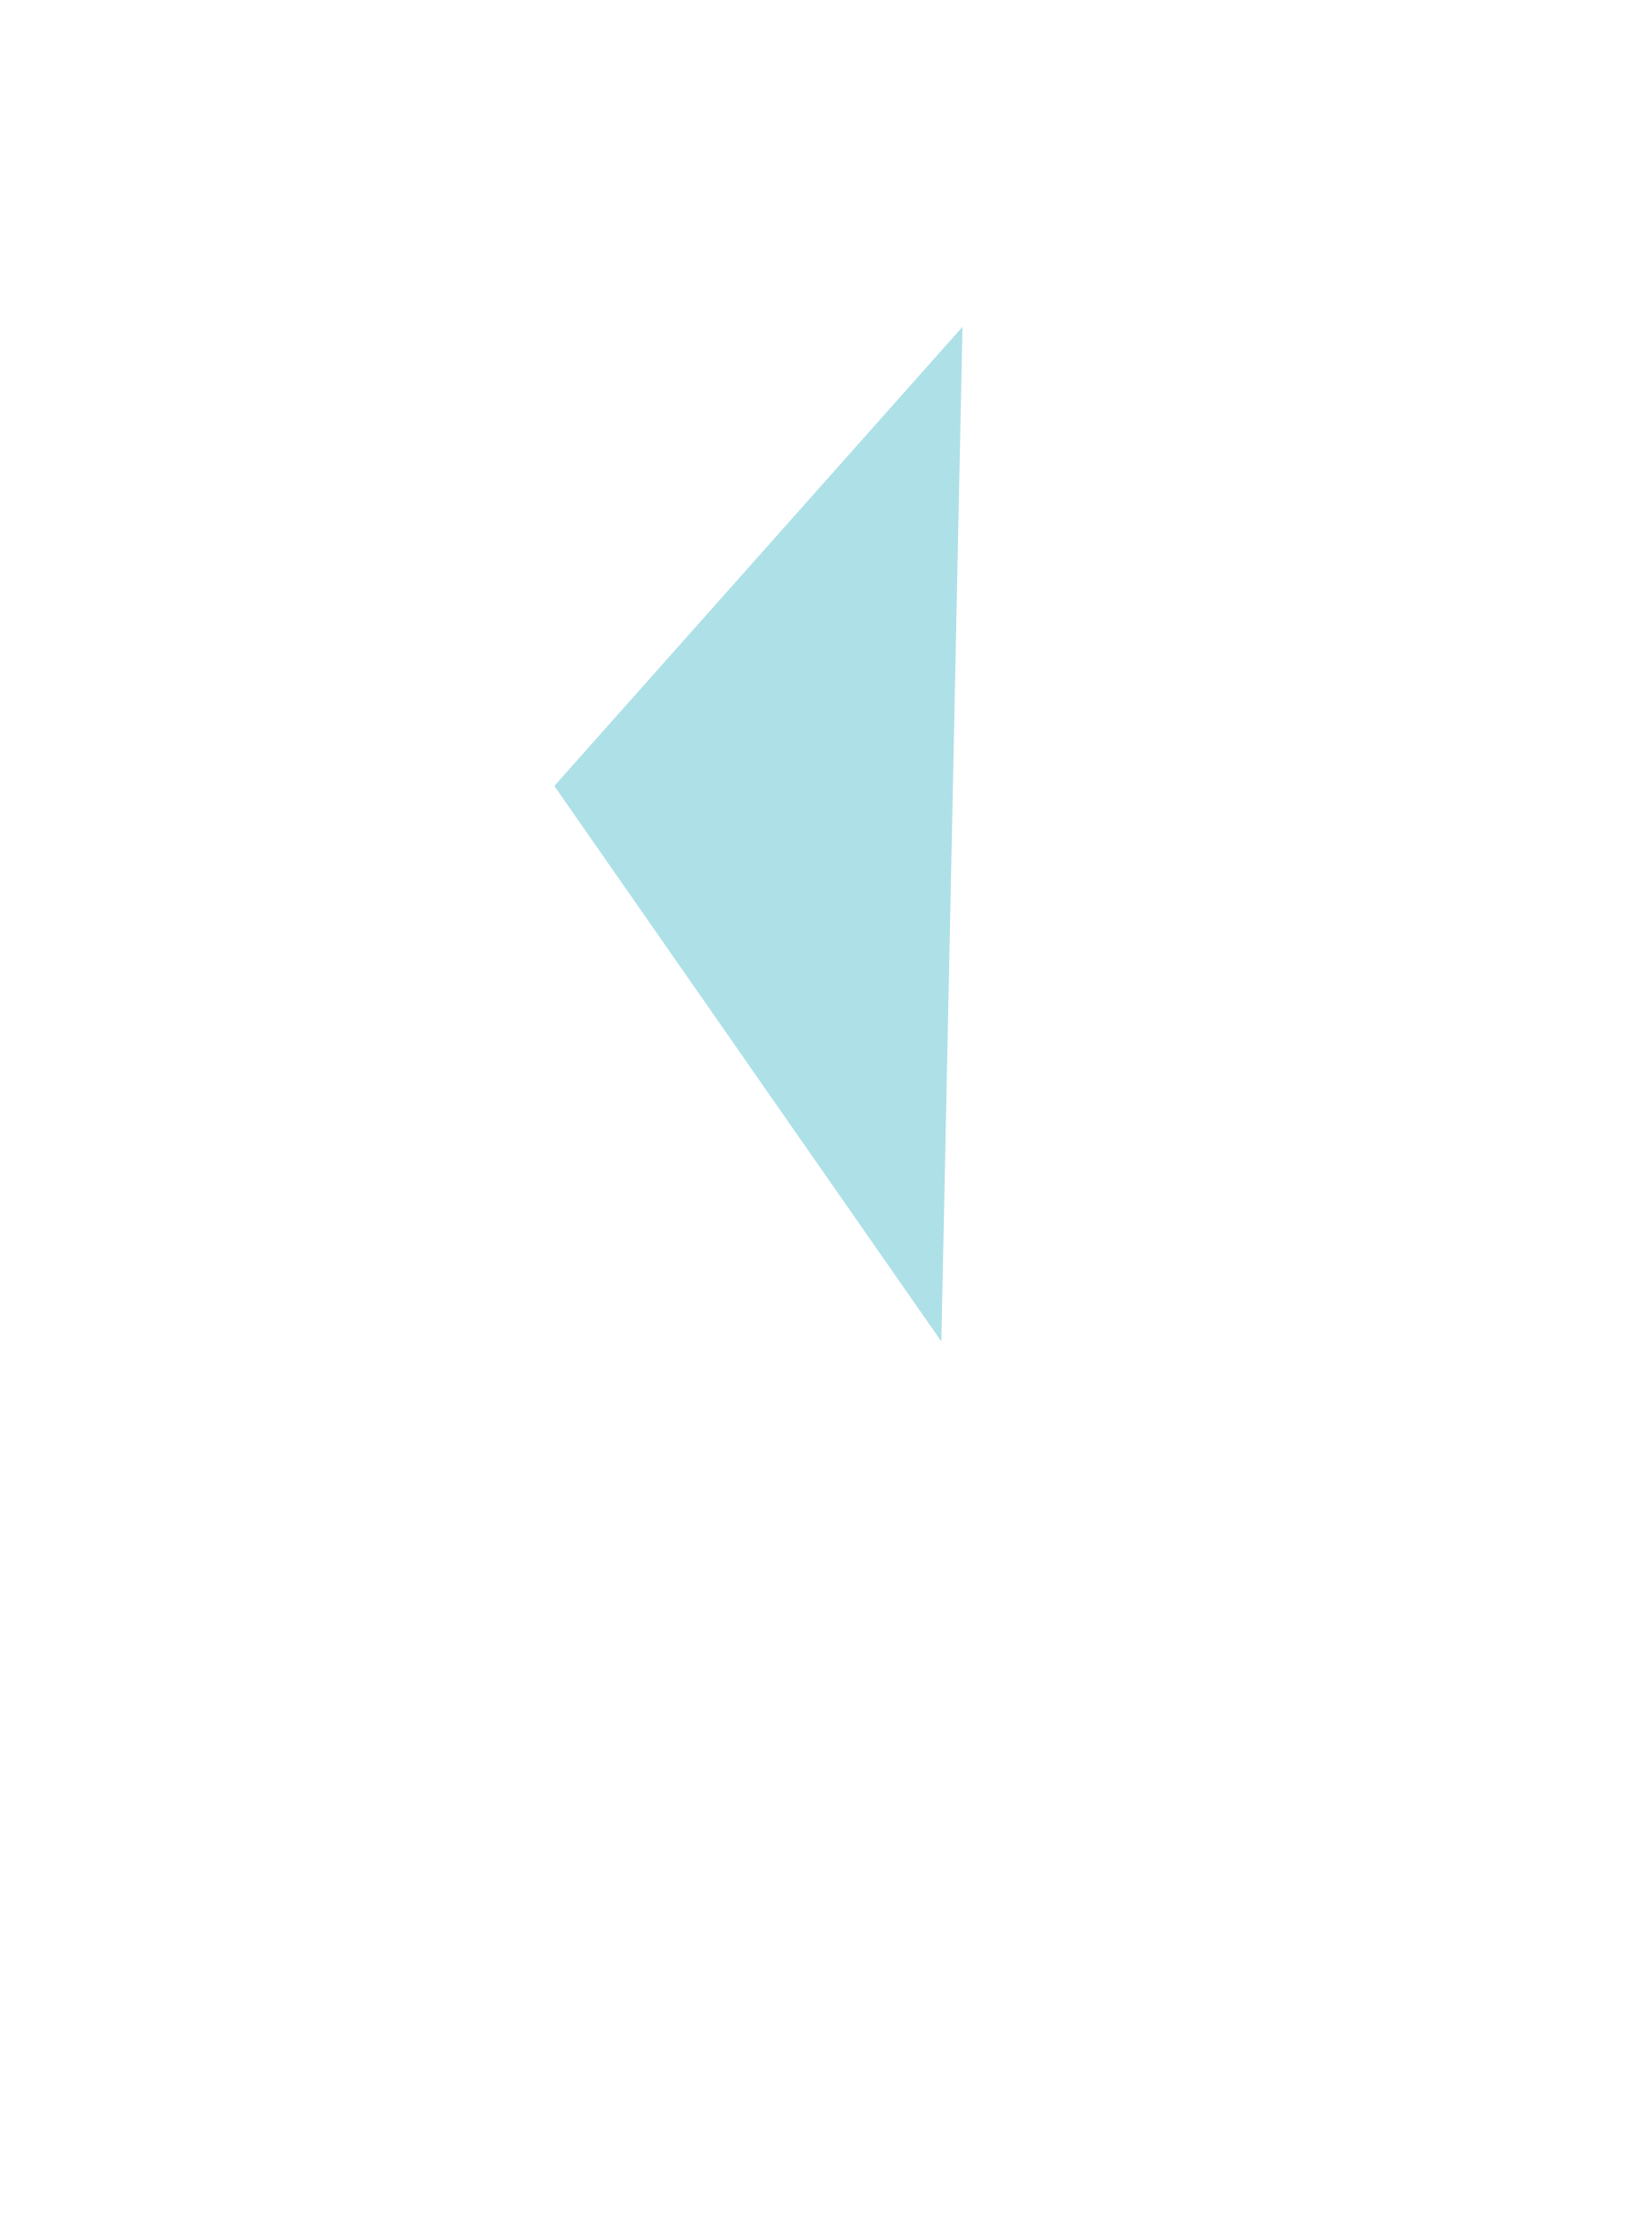
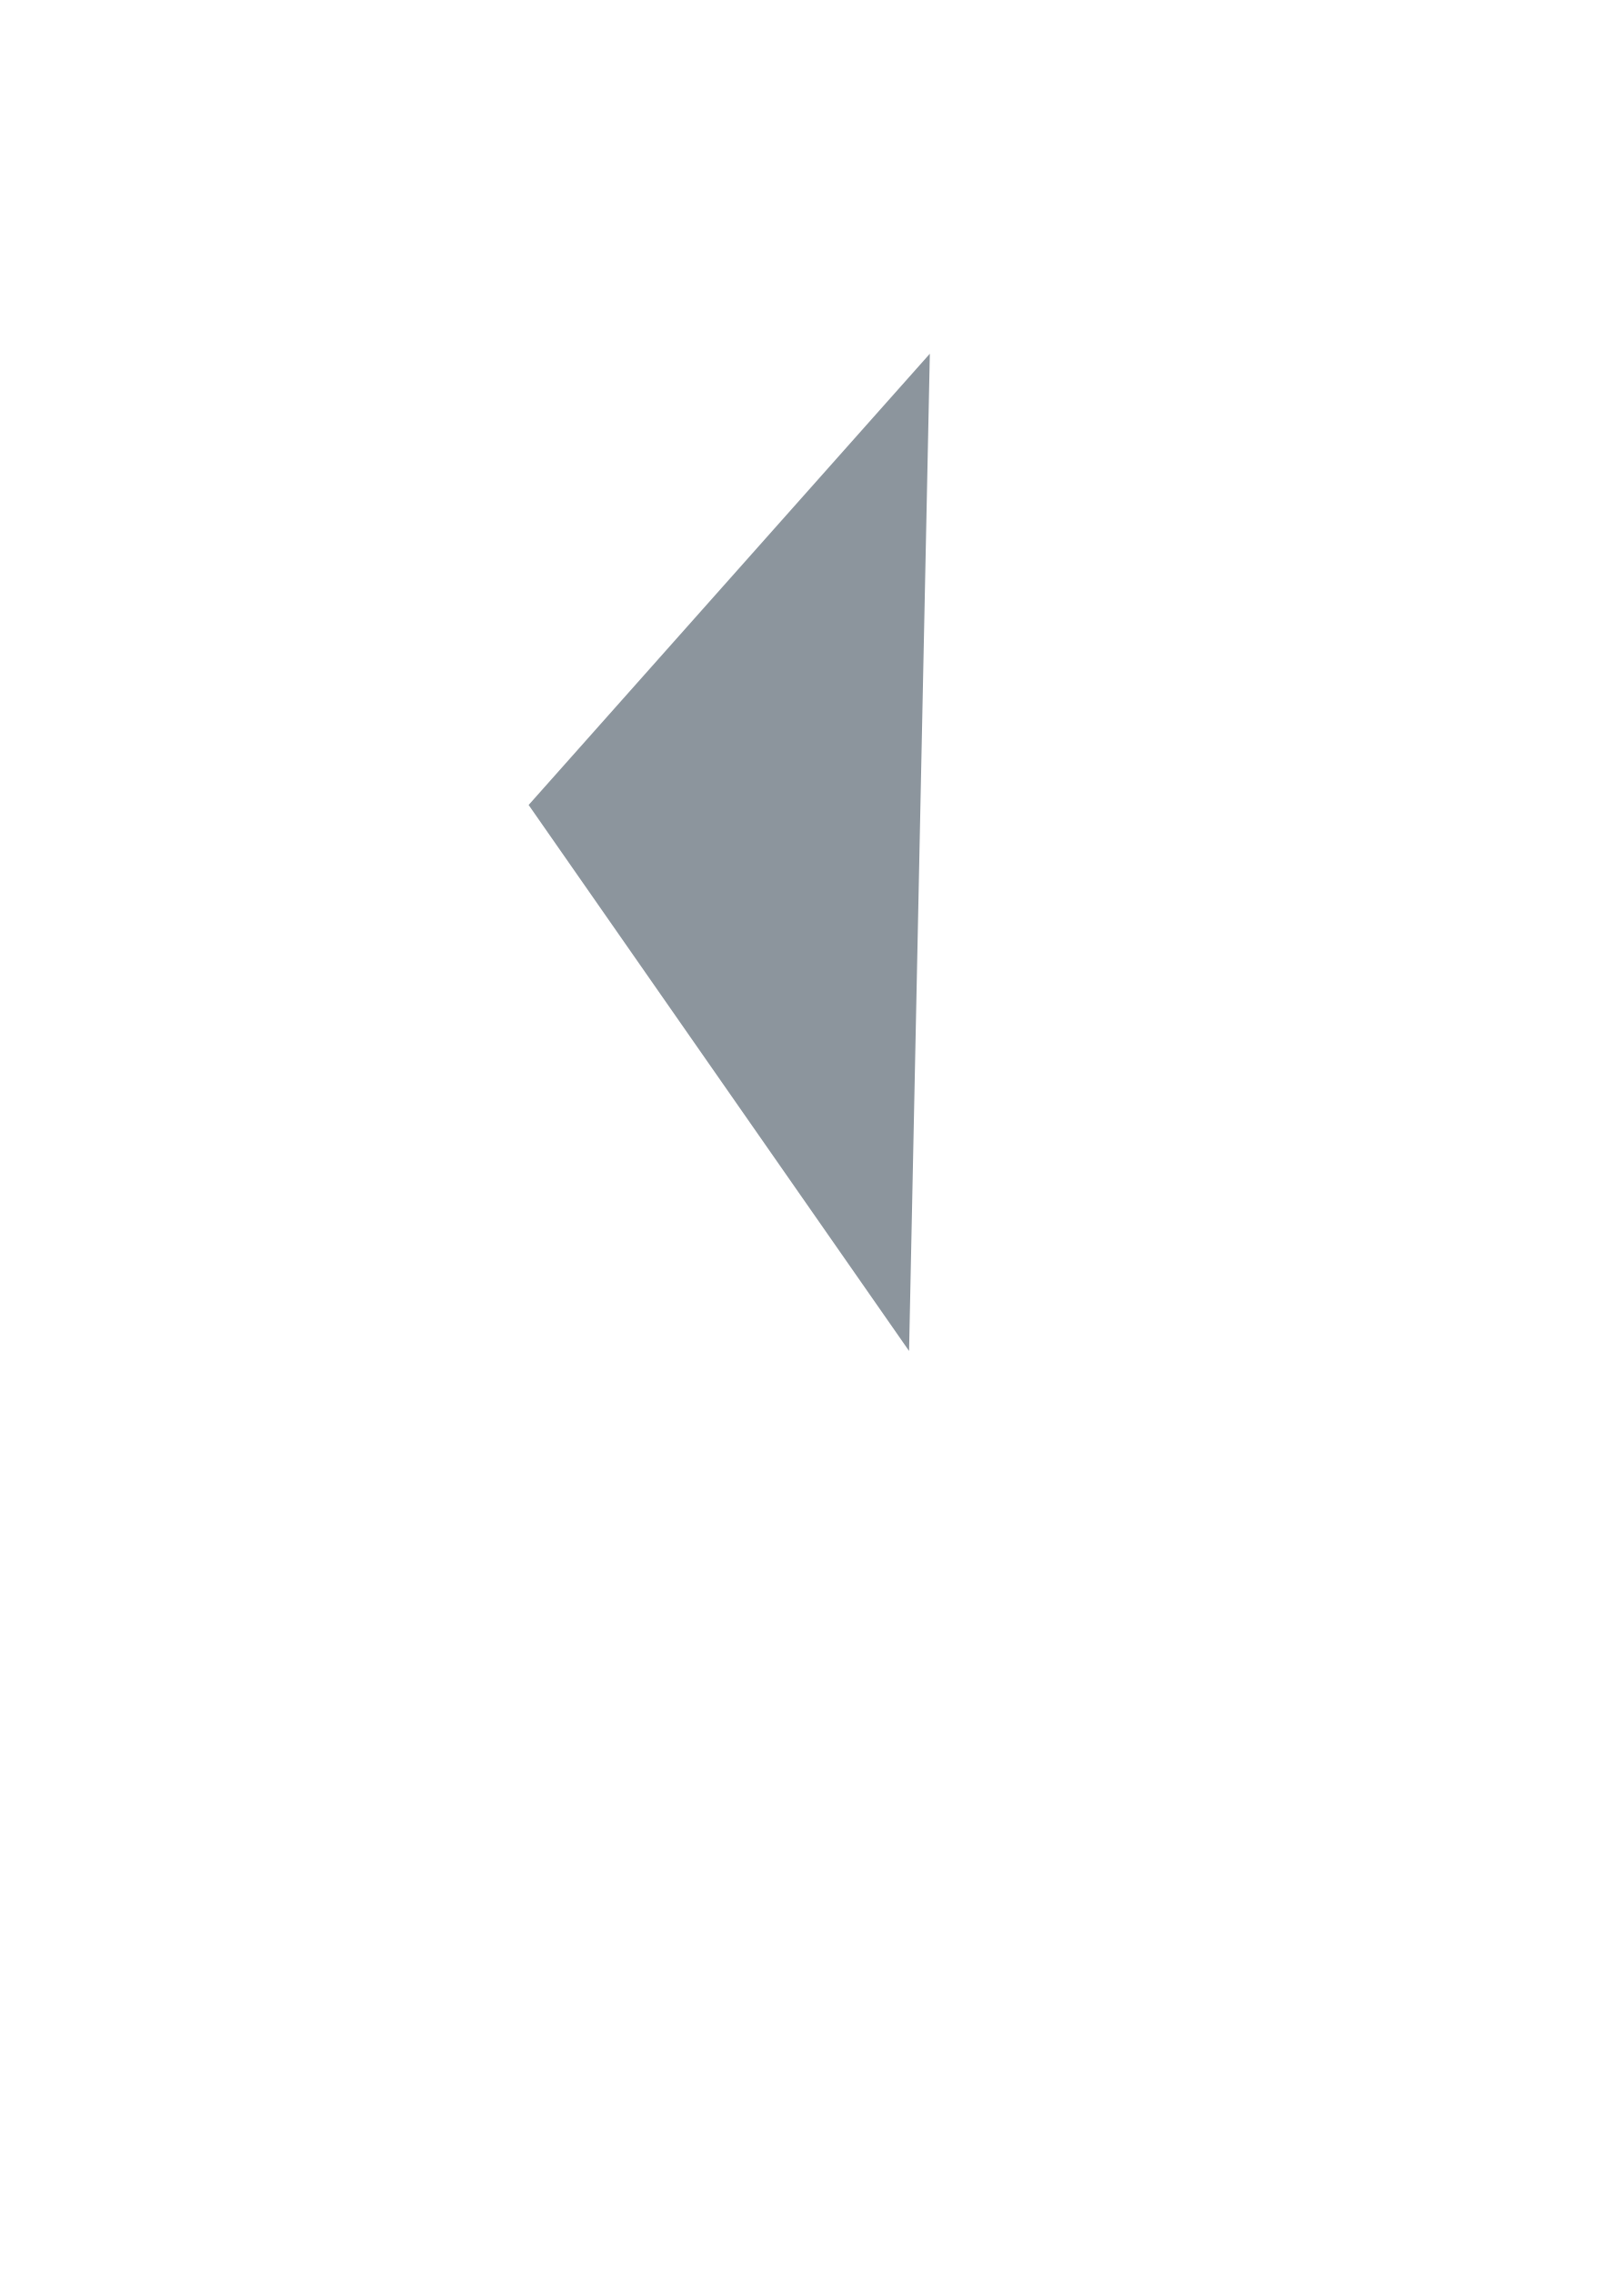
- <svg xmlns="http://www.w3.org/2000/svg" version="1.1" x="0px" y="0px" width="200px" height="270px" viewBox="0 0 200 270" style="enable-background:new 0 0 200 270;" xml:space="preserve">
+ <svg xmlns="http://www.w3.org/2000/svg" version="1.1" x="0px" y="0px" width="200px" height="280px" viewBox="0 0 200 280" style="enable-background:new 0 0 200 280;" xml:space="preserve">
  <g id="_x31_1-1">
-     <polygon style="fill:#AEE0E8;" points="116.531,39.573 113.972,162.421 67.113,95.161  " />
+     <polygon style="fill:#8C959D;" points="114.531,43.573 111.972,166.421 65.113,99.161  " />
  </g>
  <g id="Layer_1">
</g>
</svg>
